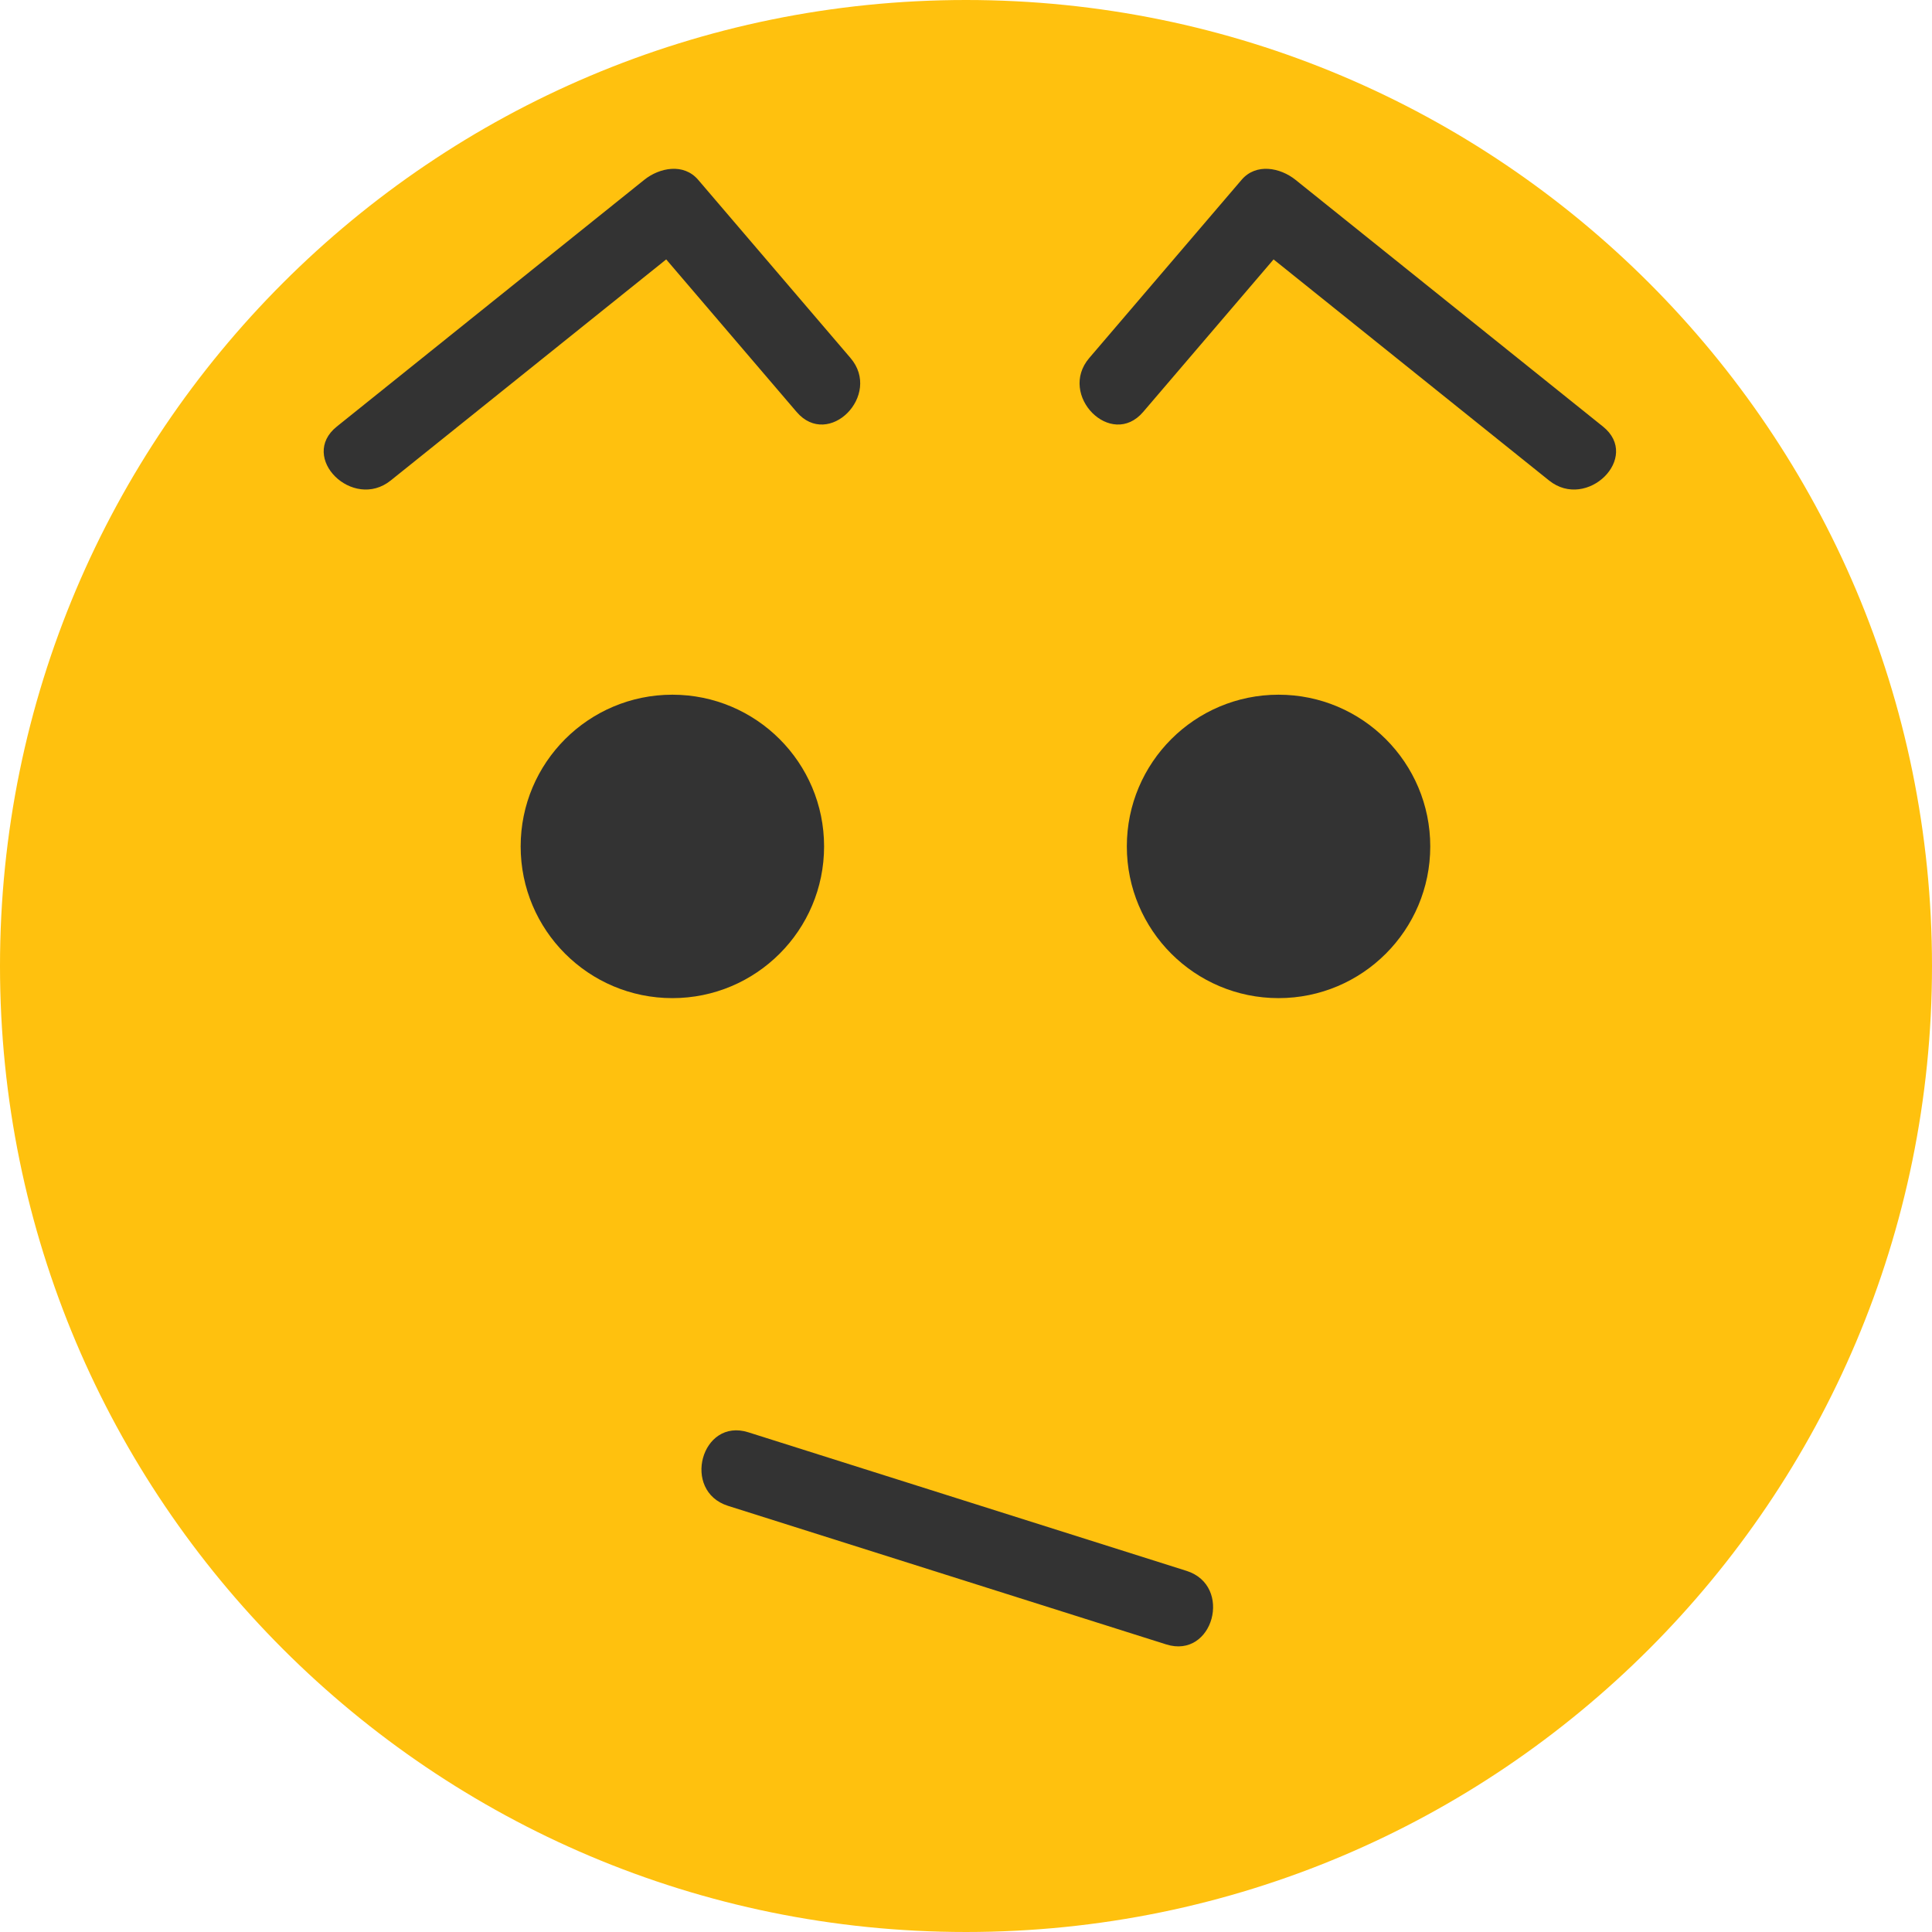
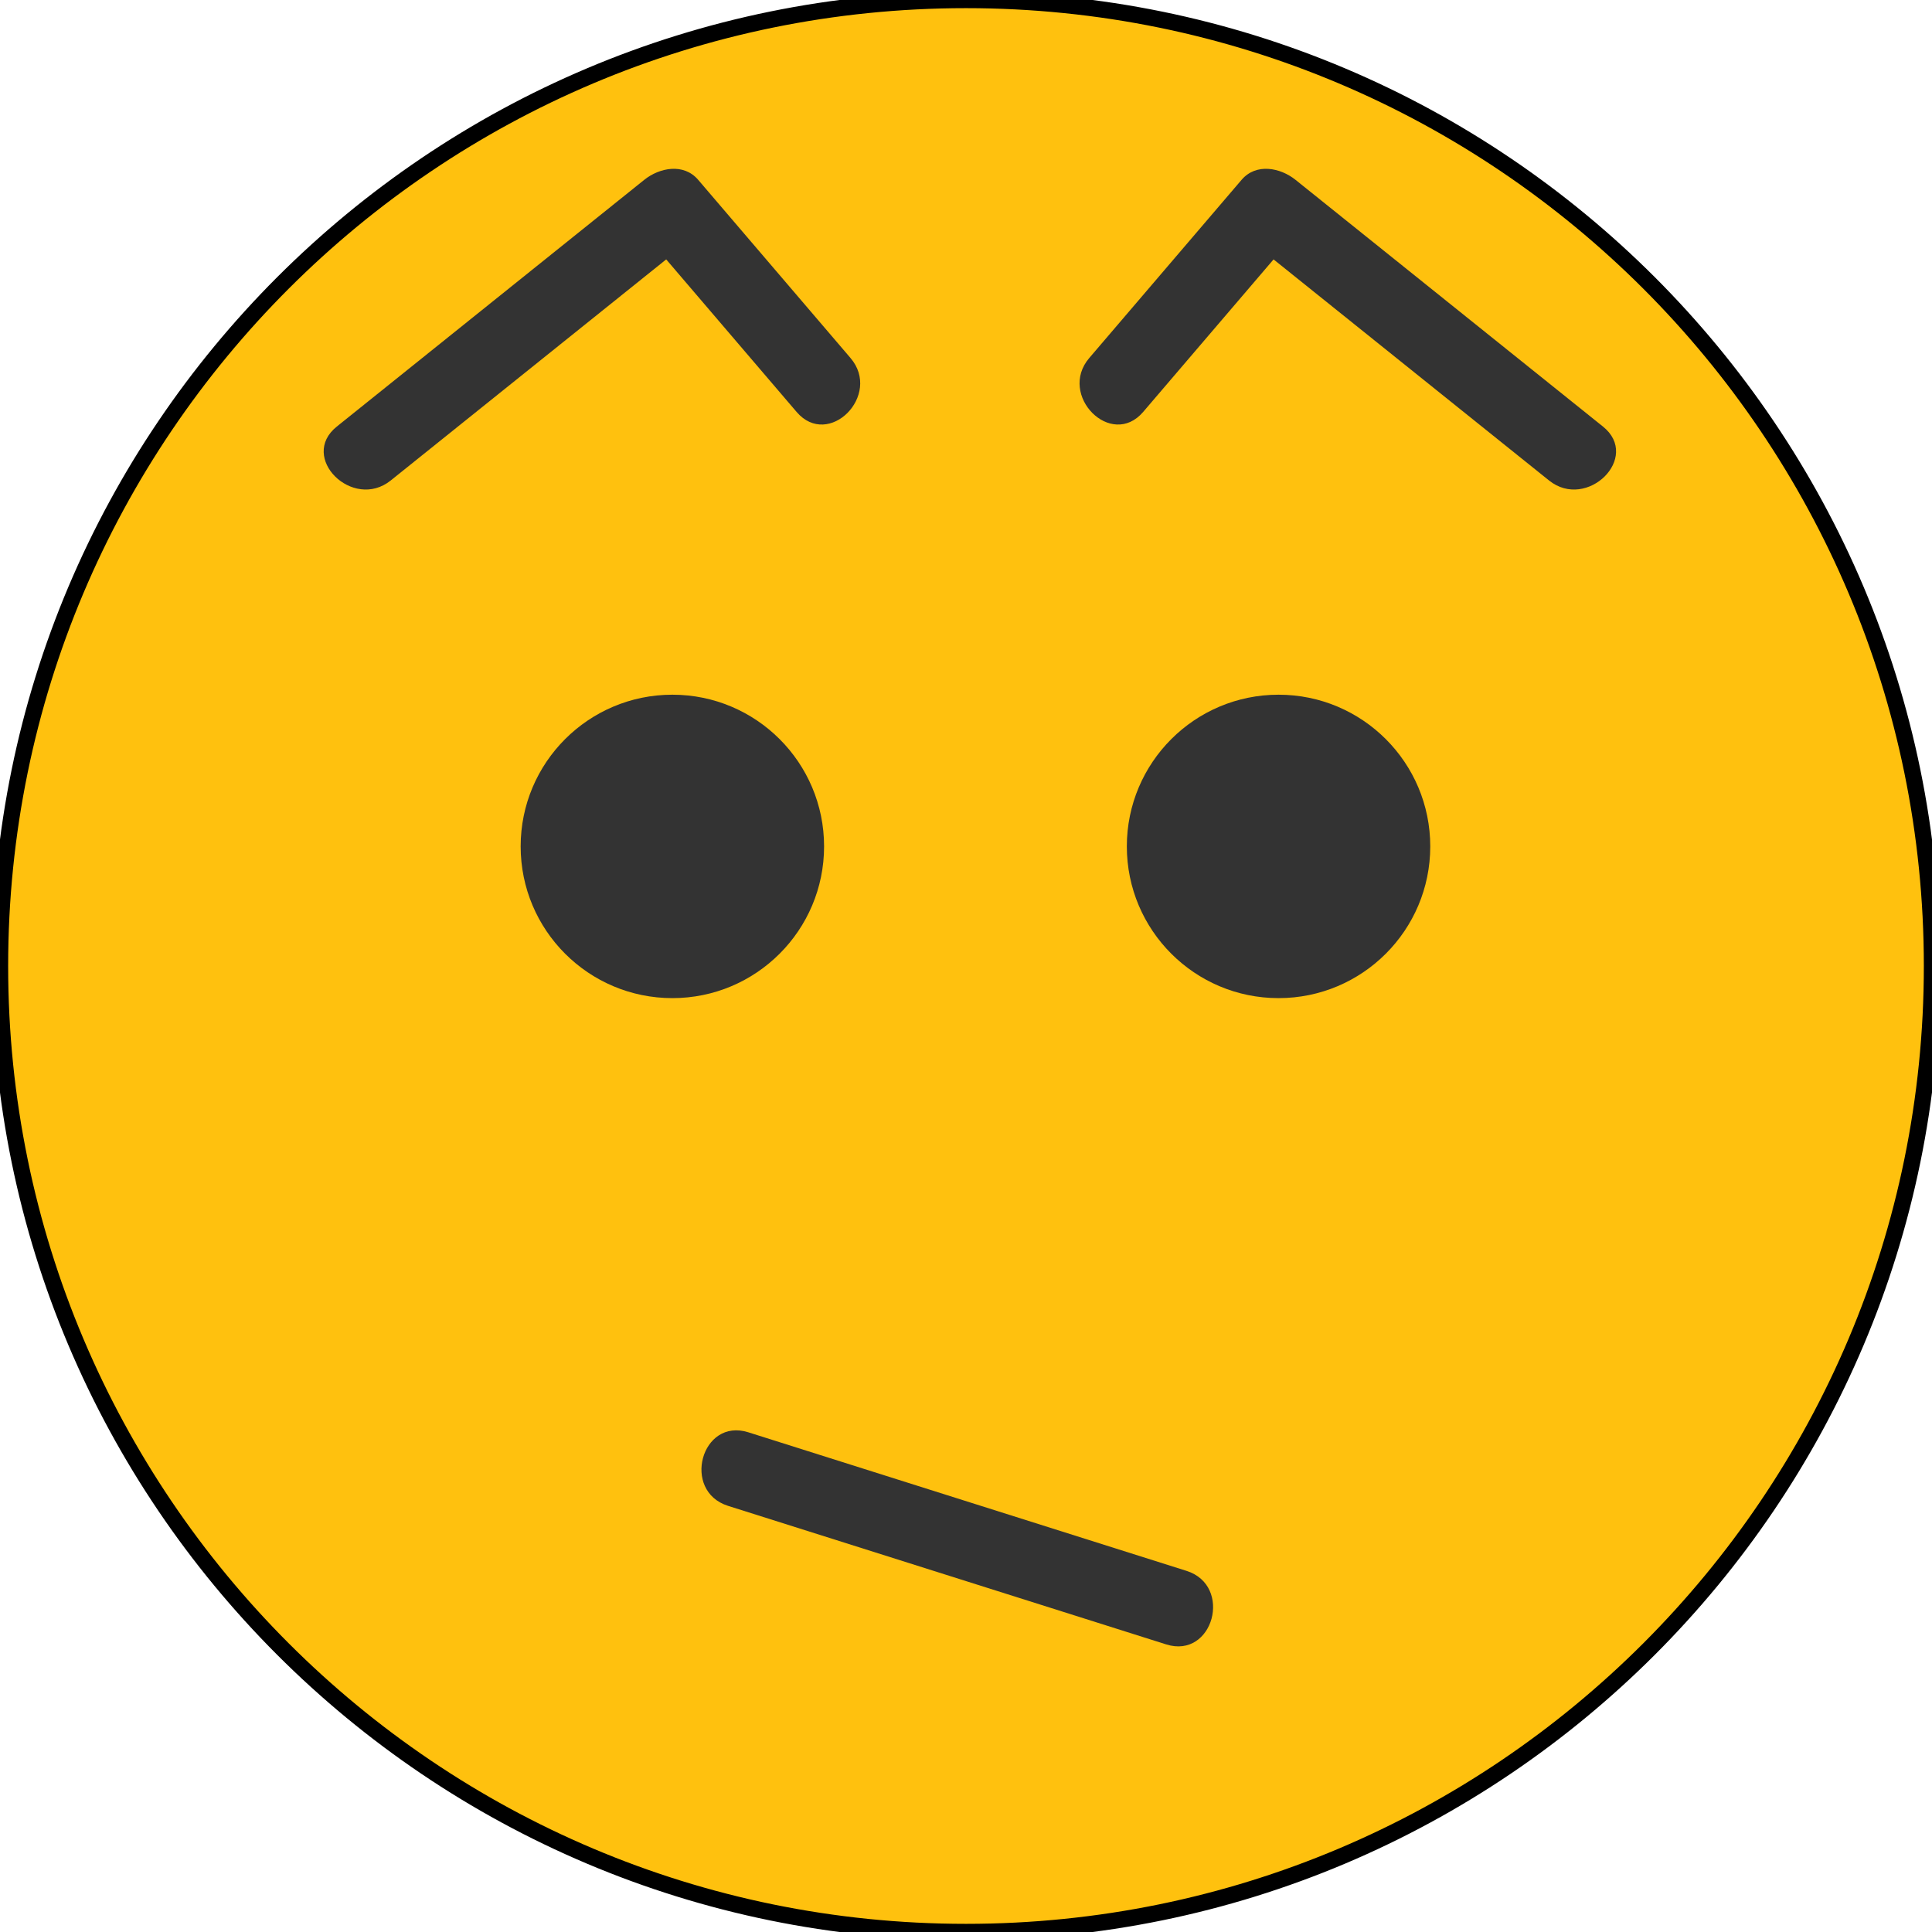
<svg xmlns="http://www.w3.org/2000/svg" version="1.1" id="Layer_1" x="0px" y="0px" viewBox="0 0 473.935 473.935" style="enable-background:new 0 0 473.935 473.935;" xml:space="preserve">
-   <circle style="fill:#FFC10E;" cx="236.967" cy="236.967" r="236.967" />
-   <g>
-     <circle style="fill:#333333;" cx="164.938" cy="207.632" r="37.216" />
-     <circle style="fill:#333333;" cx="313.637" cy="207.632" r="37.216" />
-     <path style="fill:#333333;" d="M280.432,101.047c12.456-14.571,24.913-29.137,37.366-43.708c-4.412,0-8.816,0-13.227,0   c25.141,20.176,50.282,40.351,75.423,60.527c9.31,7.472,22.642-5.676,13.227-13.227c-25.141-20.176-50.282-40.351-75.423-60.527   c-3.719-2.986-9.658-4.176-13.227,0c-12.456,14.571-24.913,29.137-37.366,43.708C259.411,96.935,272.582,110.233,280.432,101.047   L280.432,101.047z" />
-     <path style="fill:#333333;" d="M208.635,87.82c-12.456-14.571-24.909-29.137-37.365-43.708c-3.57-4.176-9.508-2.986-13.227,0   c-25.145,20.176-50.282,40.351-75.423,60.527c-9.414,7.551,3.918,20.7,13.227,13.227c25.141-20.176,50.282-40.351,75.423-60.527   c-4.412,0-8.816,0-13.227,0c12.456,14.571,24.909,29.137,37.365,43.708C203.258,110.233,216.429,96.935,208.635,87.82   L208.635,87.82z" />
-     <path style="fill:#333333;" d="M178.592,369.397c35.831,11.326,71.659,22.66,107.49,33.99c11.54,3.648,16.438-14.421,4.977-18.043   c-35.831-11.326-71.659-22.66-107.49-33.99C172.029,347.706,167.134,365.771,178.592,369.397L178.592,369.397z" />
+   <defs id="defs7439" />
+   <circle style="fill:#FFC10E;stroke-width:4;stroke-miterlimit:4;stroke-dasharray:none;stroke:#000000;stroke-opacity:1" cx="236.967" cy="236.967" r="236.967" id="circle7392" />
+   <g id="g7404">
+     <circle style="fill:#333333;" cx="164.938" cy="207.632" r="37.216" id="circle7394" />
+     <circle style="fill:#333333;" cx="313.637" cy="207.632" r="37.216" id="circle7396" />
+     <path style="fill:#333333;" d="M280.432,101.047c12.456-14.571,24.913-29.137,37.366-43.708c-4.412,0-8.816,0-13.227,0   c25.141,20.176,50.282,40.351,75.423,60.527c9.31,7.472,22.642-5.676,13.227-13.227c-25.141-20.176-50.282-40.351-75.423-60.527   c-3.719-2.986-9.658-4.176-13.227,0c-12.456,14.571-24.913,29.137-37.366,43.708C259.411,96.935,272.582,110.233,280.432,101.047   L280.432,101.047z" id="path7398" />
+     <path style="fill:#333333;" d="M208.635,87.82c-12.456-14.571-24.909-29.137-37.365-43.708c-3.57-4.176-9.508-2.986-13.227,0   c-25.145,20.176-50.282,40.351-75.423,60.527c-9.414,7.551,3.918,20.7,13.227,13.227c25.141-20.176,50.282-40.351,75.423-60.527   c-4.412,0-8.816,0-13.227,0c12.456,14.571,24.909,29.137,37.365,43.708C203.258,110.233,216.429,96.935,208.635,87.82   L208.635,87.82z" id="path7400" />
+     <path style="fill:#333333;" d="M178.592,369.397c35.831,11.326,71.659,22.66,107.49,33.99c11.54,3.648,16.438-14.421,4.977-18.043   c-35.831-11.326-71.659-22.66-107.49-33.99C172.029,347.706,167.134,365.771,178.592,369.397L178.592,369.397z" id="path7402" />
  </g>
-   <g>
+   <g id="g7406">
</g>
-   <g>
+   <g id="g7408">
</g>
-   <g>
+   <g id="g7410">
</g>
-   <g>
+   <g id="g7412">
</g>
-   <g>
+   <g id="g7414">
</g>
-   <g>
+   <g id="g7416">
</g>
-   <g>
+   <g id="g7418">
</g>
-   <g>
+   <g id="g7420">
</g>
-   <g>
+   <g id="g7422">
</g>
-   <g>
+   <g id="g7424">
</g>
-   <g>
+   <g id="g7426">
</g>
-   <g>
+   <g id="g7428">
</g>
-   <g>
+   <g id="g7430">
</g>
-   <g>
+   <g id="g7432">
</g>
-   <g>
+   <g id="g7434">
</g>
</svg>
